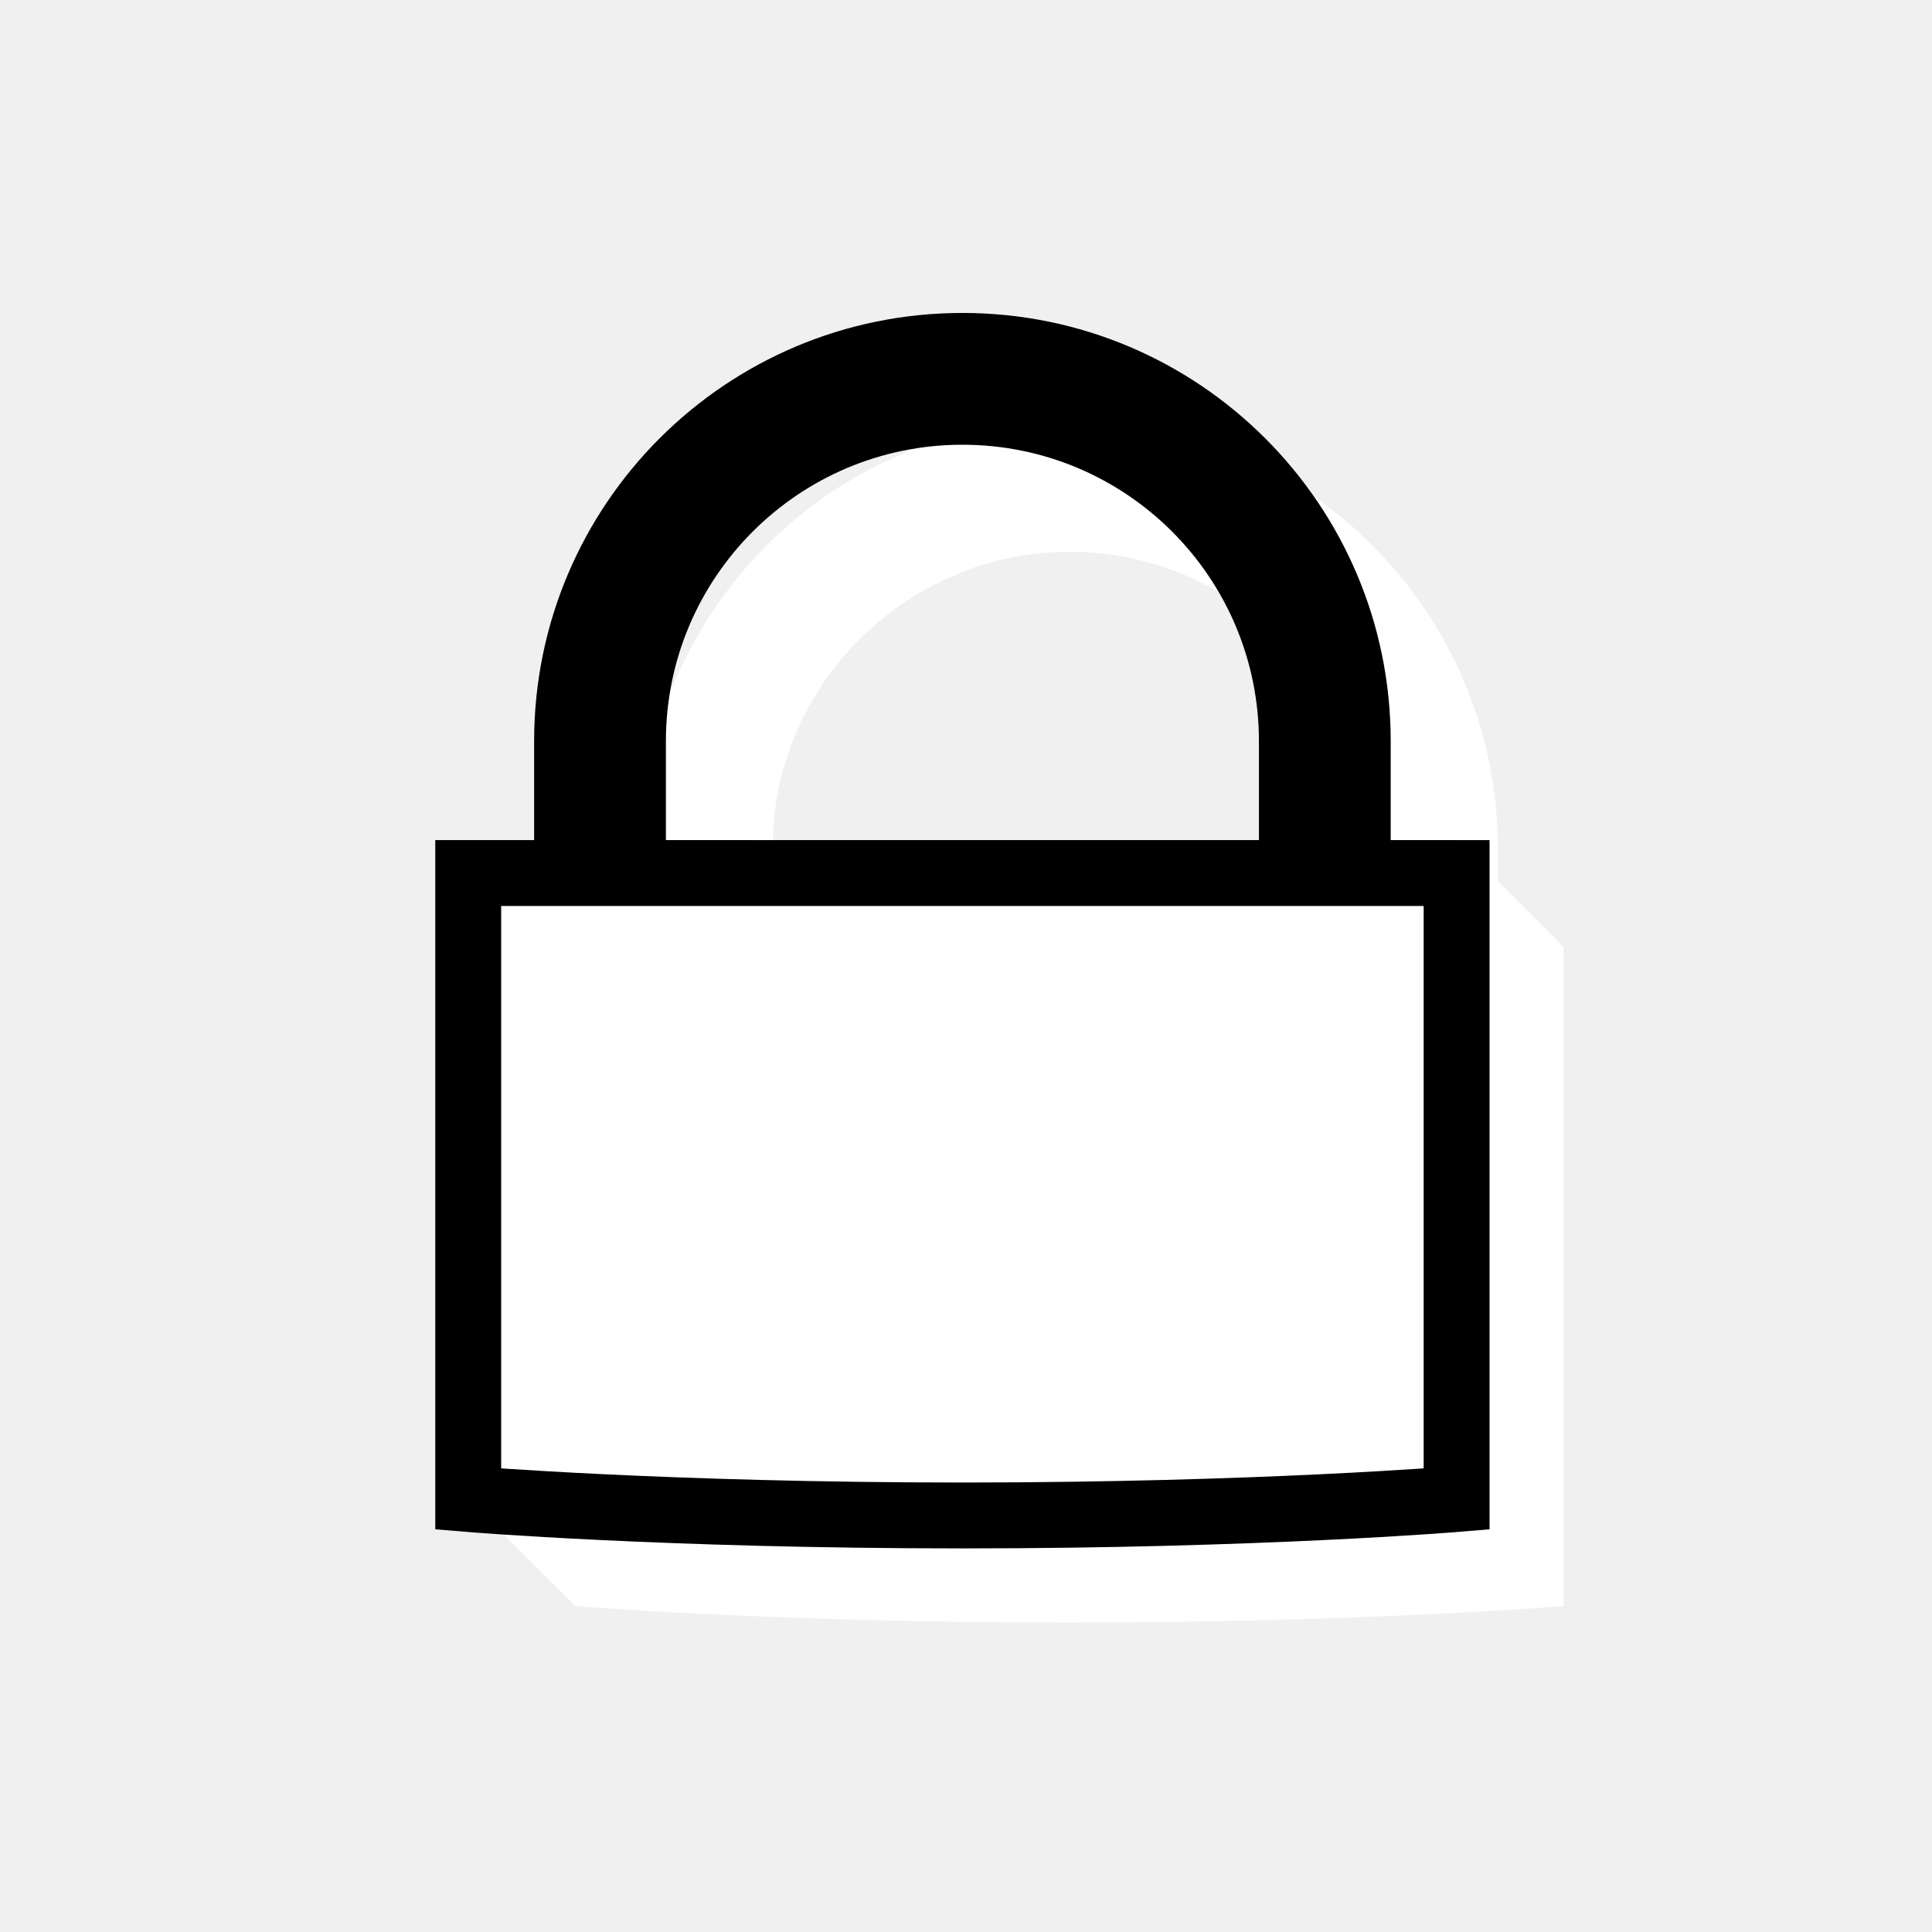
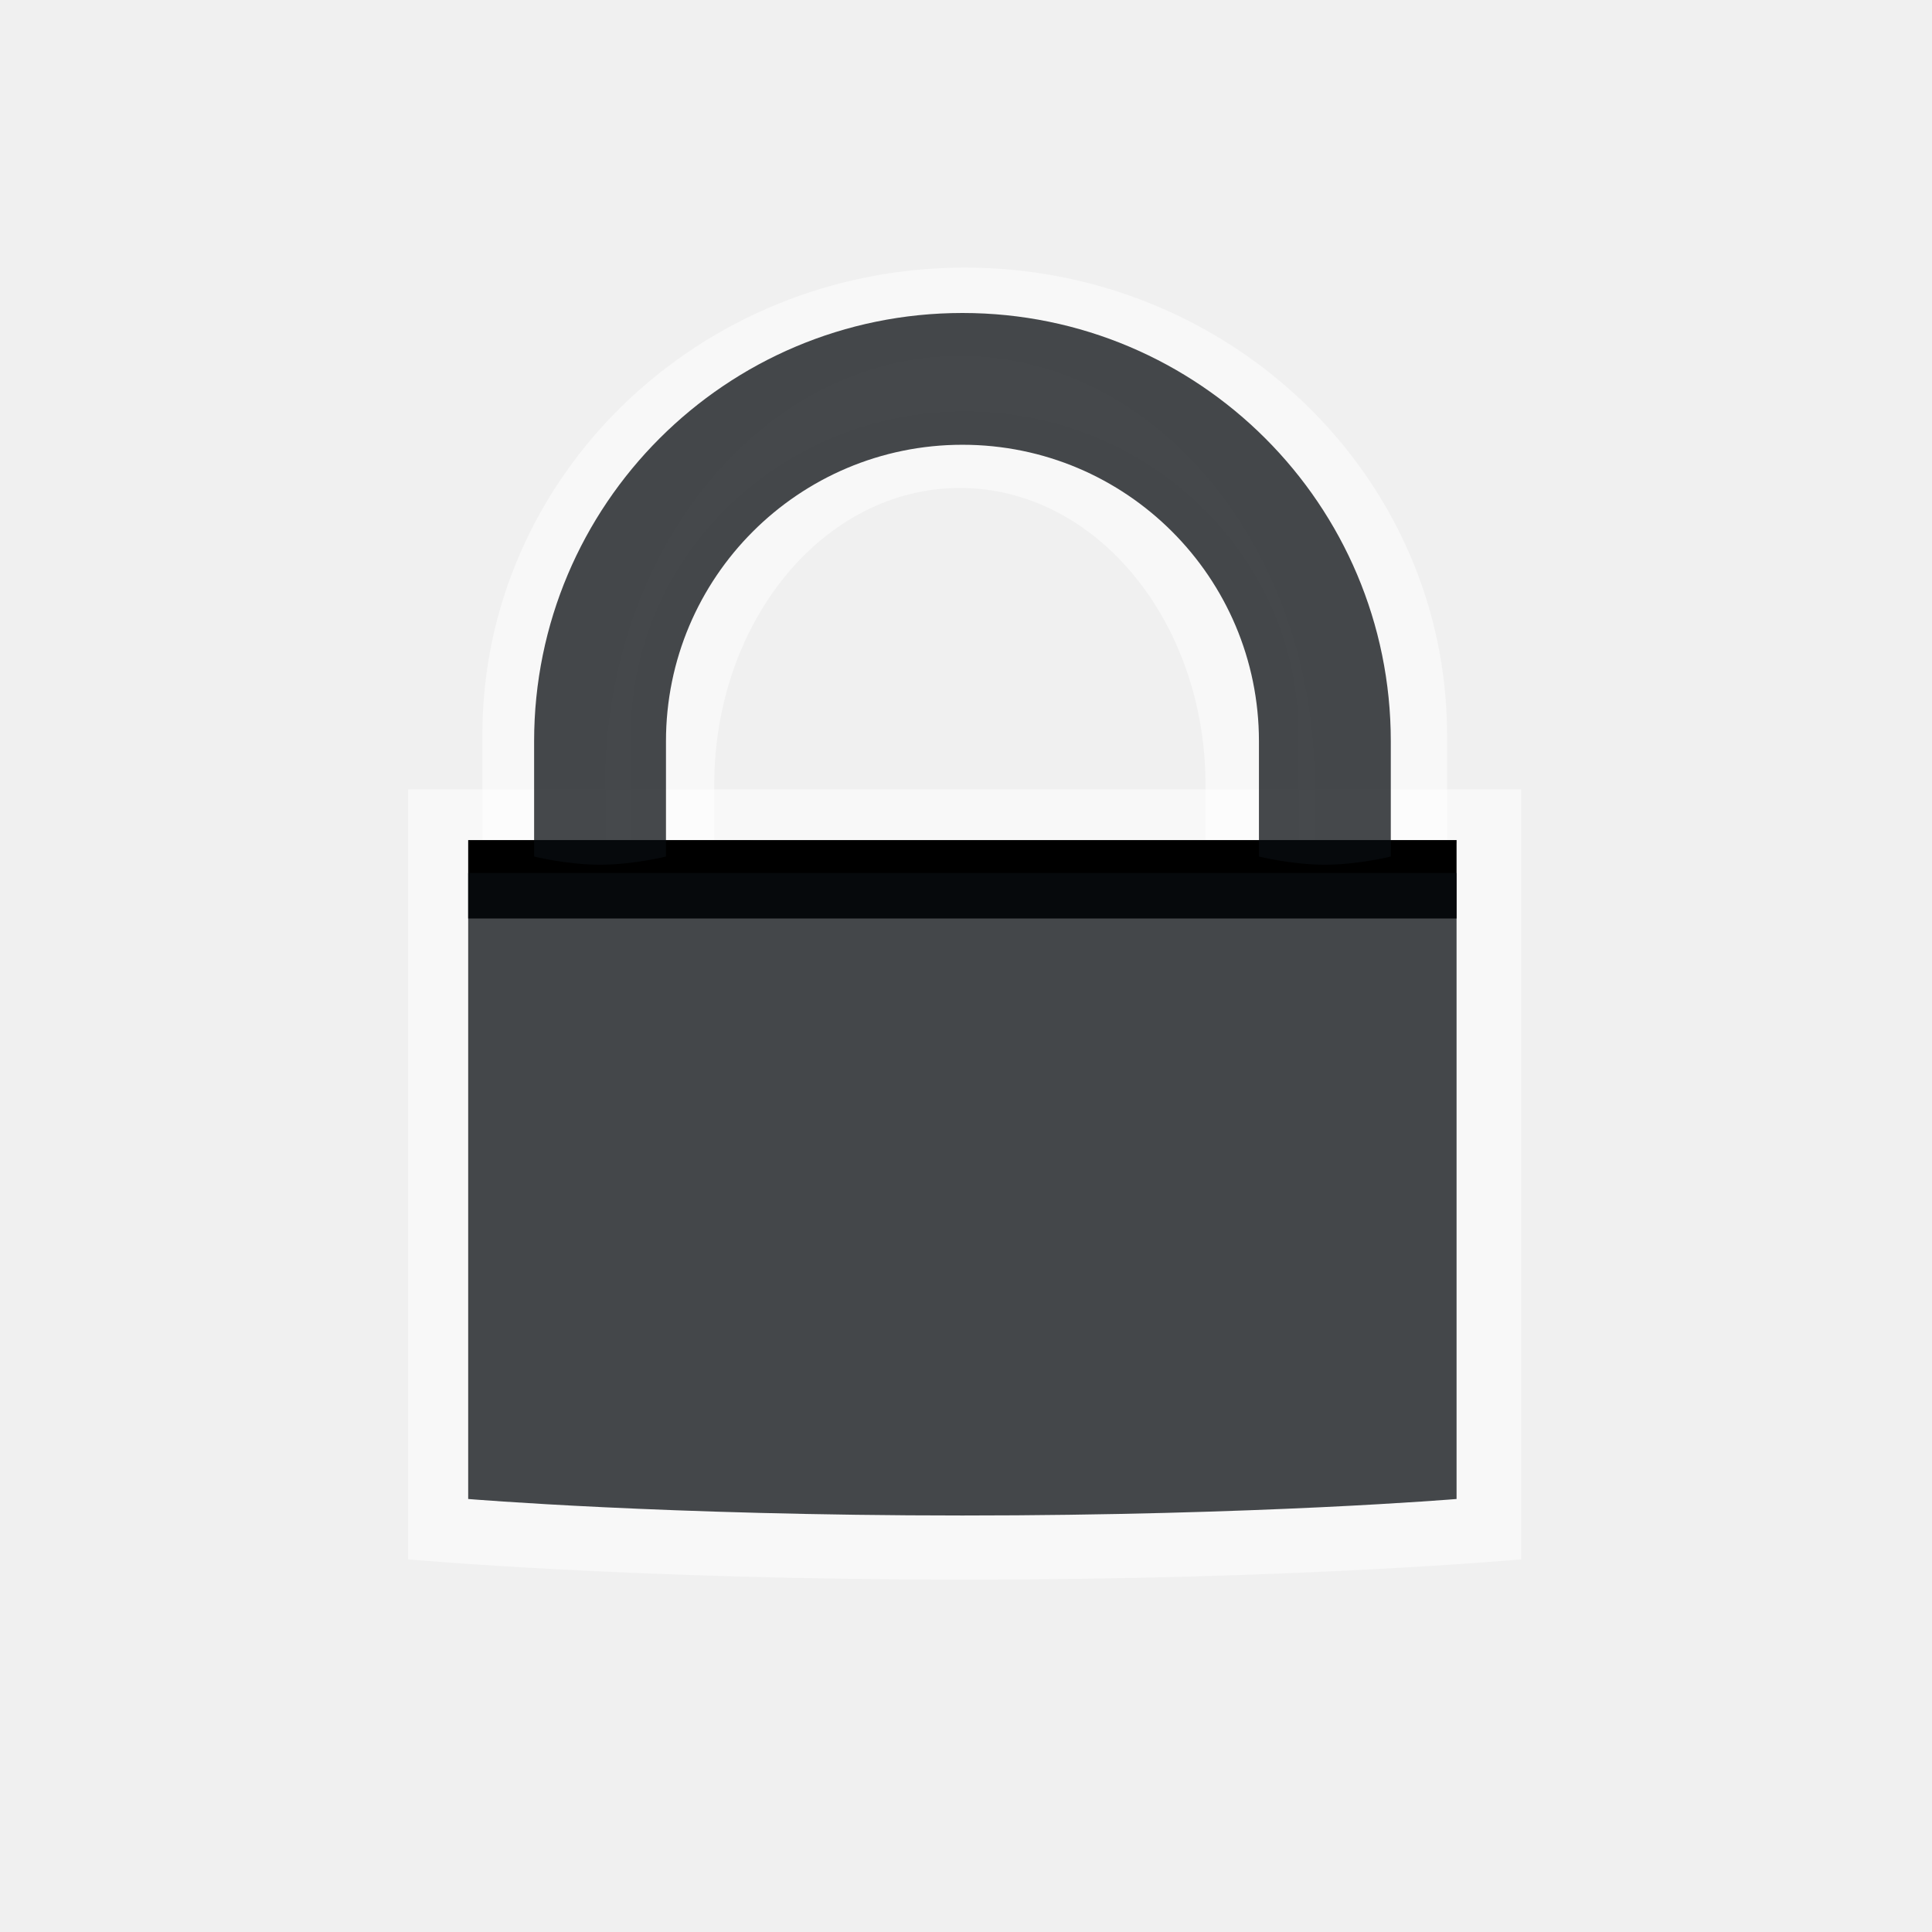
<svg xmlns="http://www.w3.org/2000/svg" width="24" height="24" id="svg13094" version="1.1">
  <defs id="defs13096" />
+   <g id="g41958">
+     <path id="path4824-9" d="m 5.07,9.806 c 0,0 2.765,0 6.913,0 4.148,0 6.913,0 6.913,0 v 9.565 c 0,0 -2.765,0.252 -6.913,0.252 -4.148,1.21e-4 -6.913,-0.252 -6.913,-0.252 z" style="color:#000000;display:inline;overflow:visible;visibility:visible;fill:#ffffff;fill-opacity:0.502;fill-rule:nonzero;stroke:none;stroke-width:0.963;stroke-dasharray:none;stroke-opacity:0.749;marker:none;enable-background:accumulate" />
+     <path style="color:#000000;display:inline;overflow:visible;visibility:visible;fill:#ffffff;fill-opacity:0.502;fill-rule:nonzero;stroke:none;stroke-width:1.037;marker:none;enable-background:accumulate" d="m 11.983,3.324 c -3.309,0 -5.991,2.599 -5.991,5.805 v 1.563 c 0,0 0.461,0.112 0.922,0.112 0.461,0 0.922,-0.112 0.922,-0.112 V 9.129 c 0,-2.22 1.857,-4.019 4.148,-4.019 2.291,0 4.148,1.799 4.148,4.019 v 1.563 c 0,0 0.461,0.112 0.922,0.112 0.461,0 0.922,-0.112 0.922,-0.112 V 9.129 c 0,-3.206 -2.682,-5.805 -5.991,-5.805 z" id="path4832-7" />
+     <path style="color:#000000;display:inline;overflow:visible;visibility:visible;fill:#ffffff;fill-opacity:0.502;fill-rule:nonzero;stroke:none;stroke-width:0.852;marker:none;enable-background:accumulate" d="m 11.923,4.423 c -2.434,0 -4.406,2.386 -4.406,5.33 v 1.435 c 0,0 0.339,0.102 0.678,0.102 0.339,0 0.678,-0.102 0.678,-0.102 V 9.752 c 0,-2.038 1.366,-3.69 3.051,-3.69 1.685,0 3.051,1.652 3.051,3.69 v 1.435 c 0,0 0.339,0.102 0.678,0.102 0.339,0 0.678,-0.102 0.678,-0.102 V 9.752 c 0,-2.944 -1.973,-5.33 -4.406,-5.33 z" id="path4832-7-0" />
+   </g>
  <g id="g3043" transform="translate(-0.6250001,0.082283)" />
  <g id="scalable" transform="matrix(1.038589,0,0,1.038589,1214.722,1878.812)" style="fill:#ffffff" />
-   <g id="g974" transform="matrix(0.4092636,0,0,0.4092636,-1.140993,-2.251449)">
-     <path id="rect3776" d="m 35.25,18.25 c -7.18,0 -13,5.82 -13,13 v 3 L 18,51 v 1 l 2.25,2.25 c 0,0 6,0.5 15,0.5 9,-2.42e-4 15,-0.5 15,-0.5 v -19 -1 l -2,-2 v -1 c 0,-7.18 -5.82,-13 -13,-13 z m 0,4 c 4.971,0 9,4.029 9,9 v 3 h -9 -9 v -3 c 0,-0.311 5.24e-4,-0.604 0.031,-0.906 0.338,-3.328 2.508,-6.123 5.469,-7.375 0.269,-0.114 0.531,-0.225 0.812,-0.312 C 33.408,22.393 34.318,22.25 35.25,22.25 Z" style="color:#000000;display:inline;overflow:visible;visibility:visible;fill:#ffffff;fill-opacity:1;fill-rule:nonzero;stroke:none;stroke-width:4;marker:none;enable-background:accumulate" />
-     <path id="path4822" d="m 32,31 c -9,0 -15,0 -15,0 v 1 c 0,0 6,0 15,0 9,0 15,0 15,0 v -1 c 0,0 -6,0 -15,0 z" style="color:#000000;display:inline;overflow:visible;visibility:visible;fill:#ffe75c;fill-opacity:1;fill-rule:nonzero;stroke:none;stroke-width:4;marker:none;enable-background:accumulate" />
-     <path id="path4824" d="m 17,32 c 0,0 6,0 15,0 9,0 15,0 15,0 v 19 c 0,0 -6,0.5 -15,0.5 C 23,51.5 17,51 17,51 Z" style="color:#000000;display:inline;overflow:visible;visibility:visible;fill:#ffffff;fill-opacity:1;fill-rule:nonzero;stroke:#000000;stroke-width:2;stroke-dasharray:none;stroke-opacity:1;marker:none;enable-background:accumulate" />
-     <path style="color:#000000;display:inline;overflow:visible;visibility:visible;fill:#000000;fill-opacity:0.182;fill-rule:nonzero;stroke:none;stroke-width:4;marker:none;enable-background:accumulate" d="m 22.219,31 -0.125,0.688 L 25.688,31 Z" id="path4930" />
-     <path id="path4892" d="m 44.094,31 -0.125,0.688 L 47,31.094 V 31 Z" style="color:#000000;display:inline;overflow:visible;visibility:visible;fill:#000000;fill-opacity:0.182;fill-rule:nonzero;stroke:none;stroke-width:4;marker:none;enable-background:accumulate" />
-     <path style="color:#000000;display:inline;overflow:visible;visibility:visible;fill:#000000;fill-opacity:1;fill-rule:nonzero;stroke:none;stroke-width:2.286;marker:none;enable-background:accumulate" d="m 32,15 c -7.18,0 -13,5.82 -13,13 v 3.5 c 0,0 1,0.25 2,0.25 1,0 2,-0.25 2,-0.25 V 28 c 0,-4.971 4.029,-9 9,-9 4.971,0 9,4.029 9,9 v 3.5 c 0,0 1,0.25 2,0.25 1,0 2,-0.25 2,-0.25 V 28 C 45,20.82 39.18,15 32,15 Z" id="path4832" />
-   </g>
+   <path id="path4822" d="m 11.955,10.436 c -3.683,0 -6.139,0 -6.139,0 v 0.974 c 0,0 2.456,0 6.139,0 3.683,0 6.139,0 6.139,0 v -0.974 c 0,0 -2.456,0 -6.139,0 z" style="color:#000000;display:inline;overflow:visible;visibility:visible;fill:#000000;fill-opacity:1;fill-rule:nonzero;stroke:none;stroke-width:2.525;marker:none;enable-background:accumulate" />
+   <path id="path4824" d="m 5.816,10.845 c 0,0 2.456,0 6.139,0 3.683,0 6.139,0 6.139,0 v 7.776 c 0,0 -2.456,0.205 -6.139,0.205 -3.683,9.9e-5 -6.139,-0.205 -6.139,-0.205 z" style="color:#000000;display:inline;overflow:visible;visibility:visible;fill:#090d11;fill-opacity:0.749;fill-rule:nonzero;stroke:none;stroke-width:0.819;stroke-dasharray:none;stroke-opacity:0.749;marker:none;enable-background:accumulate" />
+   <path style="color:#000000;display:inline;overflow:visible;visibility:visible;fill:#000000;fill-opacity:0.182;fill-rule:nonzero;stroke:none;stroke-width:1.637;marker:none;enable-background:accumulate" d="M 7.952,10.436 7.901,10.717 9.372,10.436 Z" id="path4930" />
+   <path id="path4892" d="m 16.905,10.436 -0.051,0.281 1.241,-0.243 v -0.038 z" style="color:#000000;display:inline;overflow:visible;visibility:visible;fill:#000000;fill-opacity:0.182;fill-rule:nonzero;stroke:none;stroke-width:1.637;marker:none;enable-background:accumulate" />
+   <path style="color:#000000;display:inline;overflow:visible;visibility:visible;fill:#090d11;fill-opacity:0.749;fill-rule:nonzero;stroke:none;stroke-width:0.935;marker:none;enable-background:accumulate" d="m 11.955,3.888 c -2.938,0 -5.32,2.382 -5.32,5.32 v 1.432 c 0,0 0.409,0.102 0.819,0.102 0.409,0 0.819,-0.102 0.819,-0.102 V 9.208 c 0,-2.034 1.649,-3.683 3.683,-3.683 2.034,0 3.683,1.649 3.683,3.683 v 1.432 c 0,0 0.409,0.102 0.819,0.102 0.409,0 0.819,-0.102 0.819,-0.102 V 9.208 c 0,-2.938 -2.382,-5.32 -5.32,-5.32 z" id="path4832" />
</svg>
